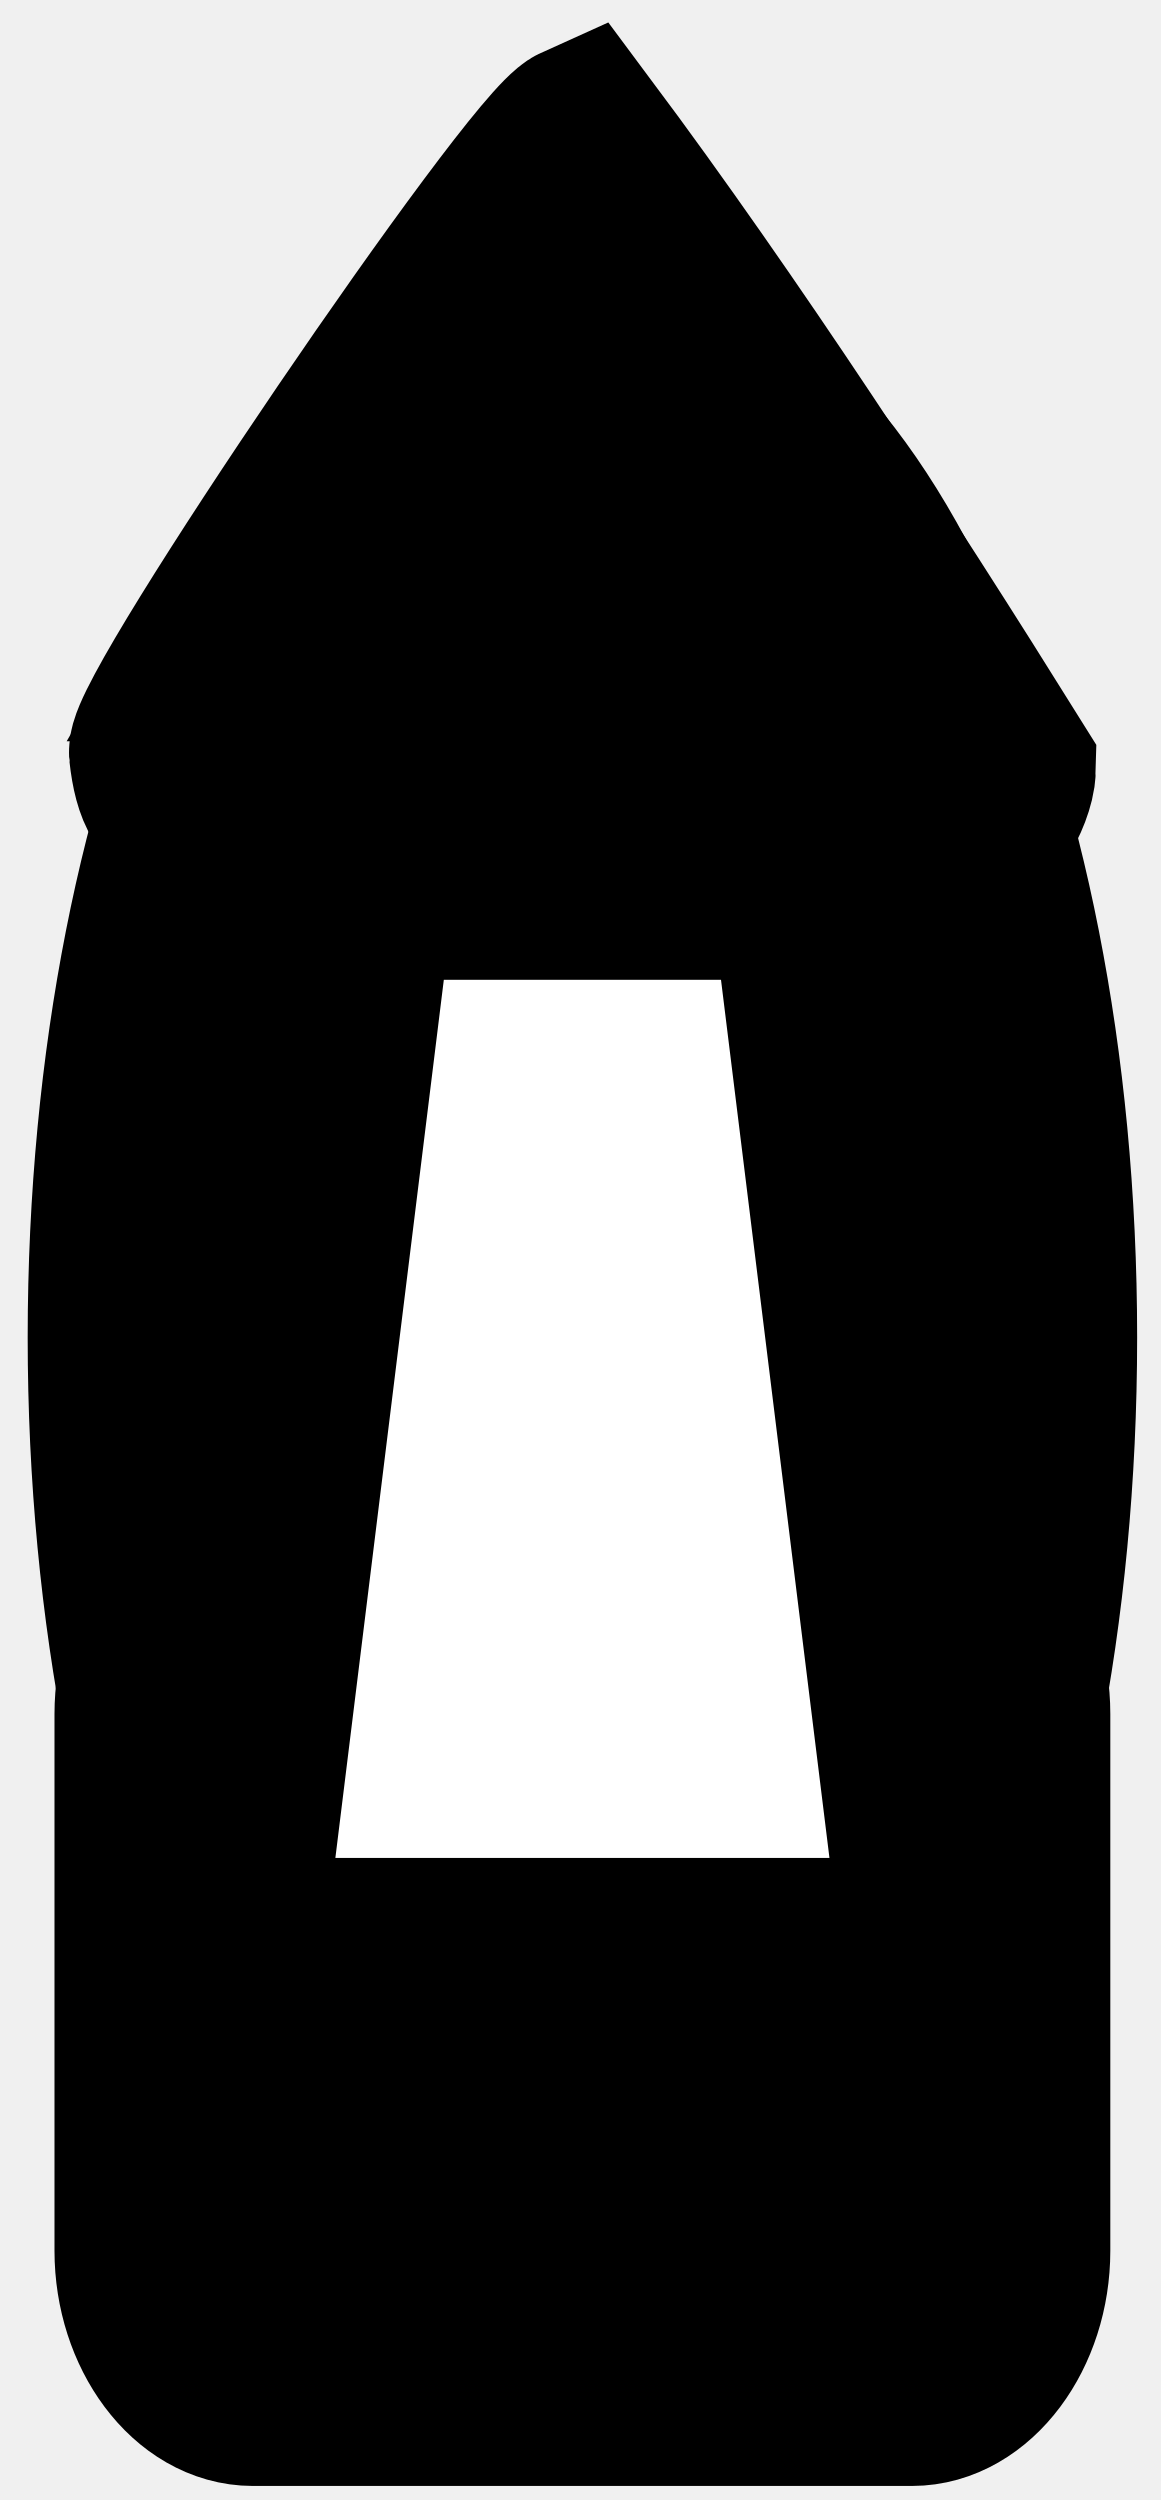
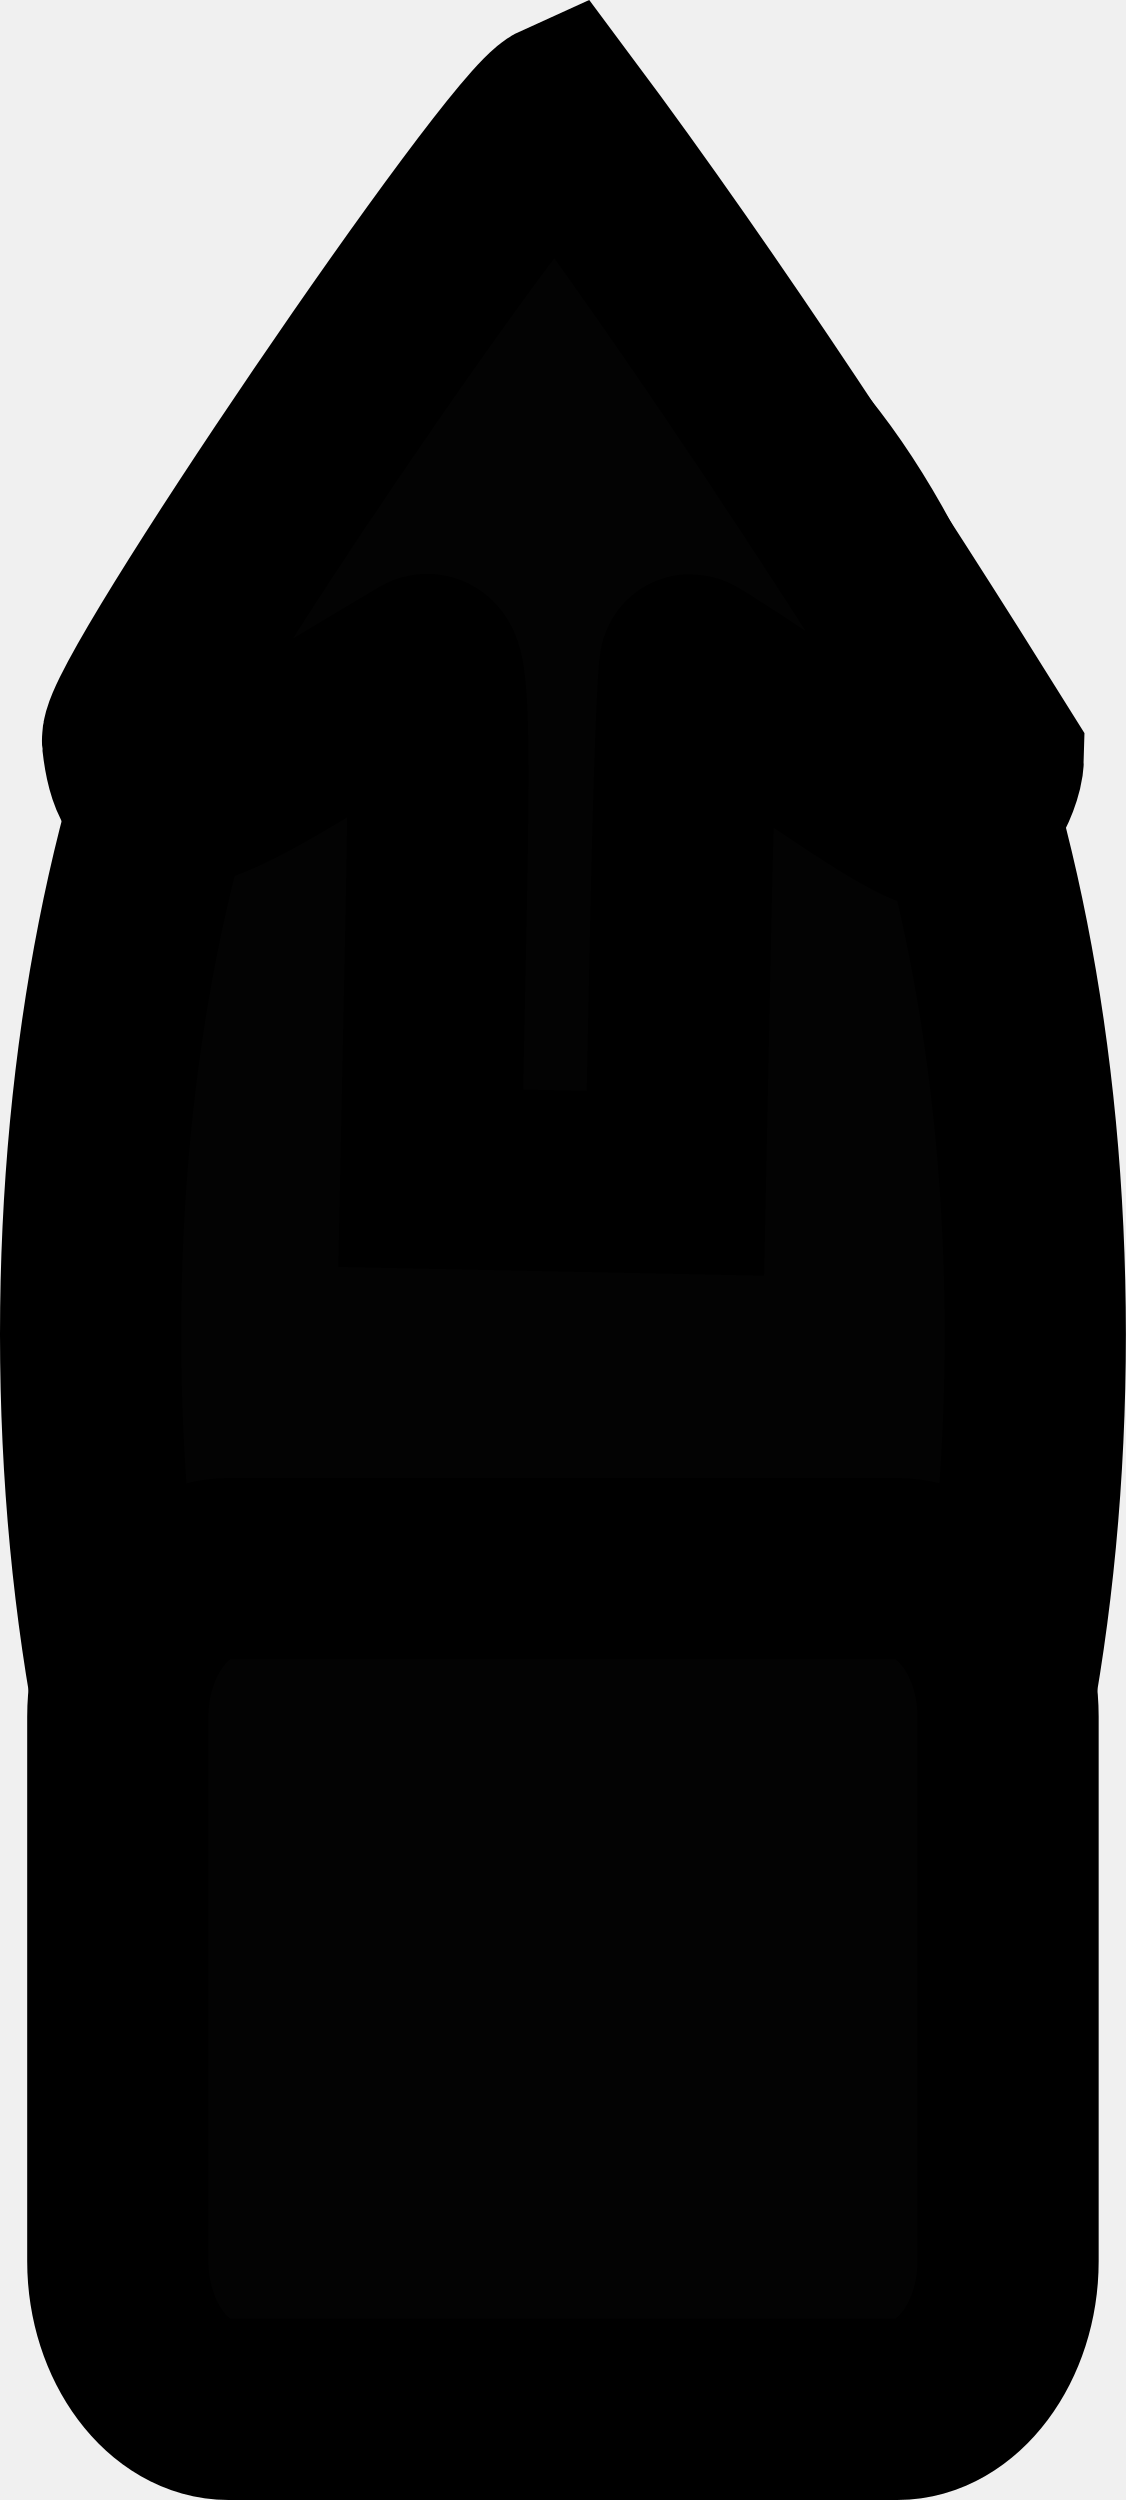
- <svg xmlns="http://www.w3.org/2000/svg" width="52" height="112">
-   <g>
-     <ellipse stroke="#000" stroke-width="8" ry="44.817" rx="20.852" id="svg_5" cy="59.917" cx="26.092" fill="#fff" />
-     <path stroke="#000" id="svg_9" d="m6.441,76.792c0,-3.553 2.233,-6.538 4.891,-6.538l29.519,0c2.658,0 4.891,2.986 4.891,6.538l0,24.041c0,3.553 -2.233,6.538 -4.891,6.538l-29.519,0c-2.658,0 -4.891,-2.986 -4.891,-6.538l0,-24.041z" opacity="undefined" stroke-width="8" fill="#fff" />
-     <path transform="rotate(-88.8226 26.1846 29.5576)" stroke="#000" id="svg_47" d="m19.736,47.88c-1.52,-1.019 -1.32,-1.636 2.375,-7.348c1.866,-2.884 3.393,-5.328 3.393,-5.431c0,-0.102 -5.152,-0.186 -11.45,-0.186l-11.45,0l0,-5.402l0,-5.402l11.54,0c8.898,0 11.441,-0.163 11.107,-0.711c-0.239,-0.391 -1.866,-2.985 -3.617,-5.765c-3.3,-5.24 -3.299,-6.645 0.005,-7.081c1.644,-0.217 27.246,16.438 28.126,18.297c-8.528,6.638 -18.721,13.585 -28.111,19.711c-0.495,0 -1.358,-0.307 -1.918,-0.682l0,0z" stroke-width="8" fill="#fff" />
-     <path d="m21.687,22.655c0,0 -0.437,0 -1.747,0c0,0 -0.873,0 -1.747,0c0,0 -0.36,0.649 -1.31,0.873c-0.425,0.1 -0.873,0 -0.873,0.437c0,0.437 0.254,1.056 -0.437,1.747c-0.69,0.69 -1.31,1.747 -1.31,1.747c0,0 0,-0.437 0,-1.31c0,-0.437 0.2,-0.303 0.437,-0.873c0.334,-0.807 0.939,-1.063 1.747,-2.183c0.511,-0.709 0.437,-0.873 1.31,-0.873c0.437,0 0.47,0.167 0.873,0c0.571,-0.236 0.539,-1.377 0.873,-2.183c0.236,-0.571 1.461,-1.181 2.183,-2.183c0.571,-0.792 1.233,-0.479 1.747,-1.31c0.23,-0.371 0,-0.873 0,-0.873c0.437,0 0.437,-0.437 0.437,-0.437c0.437,-0.437 0.873,-0.873 0.873,-0.437c0,0.873 0,2.62 0,3.493c0,0.437 -0.167,1.343 0,1.747c0.236,0.571 0.437,0.437 1.747,0.437c0.437,0 1.31,0 2.183,0c0,0 0,0 0.437,0.437c0.437,0.437 0.128,1.001 0.437,1.31c0.309,0.309 0.637,-0.134 0.873,0.437c0.167,0.403 0,0.873 0,1.31c0,0 -0.437,0 -1.31,0c-0.437,0 -1.31,0 -2.183,0c0,0 -0.437,0 -0.873,0c-0.437,0 -0.873,0 -1.747,0c-0.437,0 -0.873,0 -1.31,0c-0.873,0 -1.31,0.437 -1.31,0.437c-0.437,0.437 -1.233,1.086 -2.183,1.31c-0.85,0.201 -1.322,-0.1 -1.747,0c-0.95,0.224 -1.31,0.437 -1.747,0.437c-0.873,0 -1.31,0.437 -2.62,0.437c-0.437,0 -1.31,0.873 -1.747,0.873c-0.437,0 -0.437,0 -0.437,0c-0.437,0 -0.637,0.303 -0.873,0.873c-0.167,0.403 -0.437,0.873 -0.437,0.873c0.437,0 0.873,0 2.183,0c1.31,0 2.687,0.334 3.493,0c0.571,-0.236 0.873,-0.873 1.747,-0.873c0.873,0 1.31,0 2.183,0c0.437,0 1.129,0.618 1.747,0c0.309,-0.309 0.303,-0.637 0.873,-0.873c0.807,-0.334 1.31,0 1.747,0c0.873,0 1.31,0 1.747,0c0.873,0 1.747,0 1.747,0c0.437,0.437 1.245,2.283 1.747,3.493c0.709,1.712 2.696,2.992 3.057,3.493c0.571,0.792 0.565,1.438 0.873,1.747c0.309,0.309 0.27,0.47 0.437,0.873c0.236,0.571 0.303,0.637 0.873,0.873c0.403,0.167 0.873,0 1.31,0c0,0 0.873,0 1.747,0c0,0 0.303,0.2 0.873,0.437c0.403,0.167 0.873,0.437 0.873,0.437c0.437,0.437 0.565,0.565 0.873,0.873c0.309,0.309 -0.167,0.907 0,1.31c0.236,0.571 0.437,1.31 0.873,2.183c0,0 0.692,1.129 1.31,1.747c0.309,0.309 -0.355,0.346 -1.31,-0.437c-1.218,-0.998 -3.76,-2.152 -4.803,-3.057c-0.738,-0.64 -1.558,-1.434 -2.183,-2.183c-1.399,-1.676 -2.879,-2.407 -3.93,-3.057c-1.175,-0.726 -0.916,-1.233 -1.747,-1.747c-0.371,-0.23 -1.31,0 -1.31,-0.437c0,0 -0.303,0.2 -0.873,0.437c-0.403,0.167 -0.873,0.437 -0.873,0.873c0,0.873 0,1.31 0,2.183c0,0.437 -0.437,0.437 -0.437,0.437c-0.873,0 -1.31,0 -2.183,0c-0.873,0 -1.747,0 -2.62,0c0,0 -1.747,0 -2.183,0c-0.437,0 -1.31,0.873 -1.31,1.747c0,0.873 0,2.183 0,3.057c0,0.437 0,0.873 0,1.31c0,0.437 0,0.873 0,0.873l0,0.437l0,0.873l0,0" id="svg_57" stroke-width="8" stroke="#000" fill="none" />
-     <path d="m14.249,60.646c0,0.437 0,0 0,0c0,-0.873 0,-3.057 0,-5.24c0,-0.873 -0.437,-1.747 -0.437,-3.493c0,-1.31 0,-1.747 0,-3.493c0,-1.31 0,-2.62 0,-3.93c0,-0.873 0,-1.31 0,-1.31c0,-0.437 0,-0.873 0,-1.747c0,0 0,-0.437 0,-1.747c0,0 0,-0.437 0,-1.747c0,0 0,-0.873 0,-1.747c0,0 0,-0.437 0,-0.873c0,-0.437 -0.718,-0.077 -1.31,2.62c-0.848,3.862 -0.618,6.009 -1.31,7.424c-0.607,1.24 -0.437,1.31 -0.437,2.183c0,0.437 0,0.873 0,1.31c0,0.437 0,0.873 0,1.31c0,0.873 0,1.747 0,3.057c0,0.437 0,1.31 0,1.747c0,0.437 0.2,0.303 0.437,0.873c0.167,0.403 0.437,0.437 0.437,0.873c0,0.437 0.637,0.303 0.873,0.873c0.167,0.403 -0.1,1.322 0,1.747c0.224,0.95 0.512,1.246 0.873,1.747c0.571,0.792 0.565,1.001 0.873,1.31c0.618,0.618 0,1.31 0,1.747c0,0 -0.167,0.47 0,0.873c0.236,0.571 0.94,0.771 1.747,0.437c1.712,-0.709 3.31,-4.872 4.367,-7.424c0.747,-1.804 0.765,-3.498 0.873,-4.803c0.219,-2.647 0.437,-3.057 0.437,-3.057c0,-0.437 0,-0.873 0,-1.747c0,-0.437 0,-0.873 0,-1.747c0,-0.873 0,-1.31 0.437,-1.747c0.873,-0.873 1.813,-1.063 2.62,-2.183c0.255,-0.354 1.343,-1.143 1.747,-1.31c0.571,-0.236 0.739,-1.074 1.31,-1.31c0.403,-0.167 0.507,0.442 0.437,0.873c-0.221,1.363 -1.828,3.359 -2.62,3.93c-0.501,0.361 -0.673,1.77 -0.873,2.62c-0.224,0.95 -0.437,0.873 -0.437,1.747c0,0.437 -0.873,0.873 -0.437,0.873c0.437,0 0.093,-1.703 0.873,-3.493c1.491,-3.42 1.571,-6.811 3.493,-10.48c1.013,-1.934 2.266,-3.005 3.057,-4.367c0.49,-0.845 1.747,-1.31 2.183,-1.747c0,0 0,-0.873 0.437,-0.873c0,0 0.873,0 1.31,-0.437c0.437,-0.437 0.907,-0.706 1.31,-0.873c0.571,-0.236 0.873,-0.437 1.31,-0.437c0.437,0 0.437,-0.437 0.873,-0.437c0,0 0.256,0.181 0.873,-0.437c0.309,-0.309 0,0 0,0.873c0,2.62 -0.431,4.697 -0.873,7.424c-0.21,1.293 0,2.183 0,3.057c0,0 0,0.873 0,1.31c0,0.437 -0.394,0.797 0.437,1.31c0.371,0.23 0.303,0.637 0.873,0.873c0.403,0.167 0.649,0.796 0.873,1.747c0.1,0.425 0.649,0.796 0.873,1.747c0.201,0.85 0.2,1.176 0.437,1.747c0.334,0.807 0.128,1.438 0.437,1.747c0.309,0.309 0.128,1.001 0.437,1.31c0.309,0.309 -0.128,0.128 -0.437,0.437c-0.309,0.309 -0.502,0.207 -0.873,0.437c-0.831,0.513 -0.873,0.873 -1.31,0.873c-0.437,0 -0.936,0.029 -1.31,-0.873c-0.528,-1.276 -0.873,-1.747 -0.873,-2.183c0,-0.437 0,-0.873 0,-1.747c0,-0.873 0,-1.747 0,-2.183c0,-0.873 0,-1.31 0,-1.747c0,-0.437 0.07,0.006 0,0.437c-0.221,1.363 -0.437,3.493 -0.437,4.803c0,1.31 0,3.493 0,3.93c0,0.437 0,0.873 0,1.31c0,0.437 0.23,0.502 0,0.873c-0.513,0.831 -1.877,1.232 -2.62,2.62c-0.206,0.385 -0.47,0.27 -0.873,0.437c-0.571,0.236 -0.873,0.437 -1.31,0.437c-1.31,0 -1.747,0 -2.62,0c-0.437,0 -0.236,-0.46 -0.437,-1.31c-0.673,-2.851 -1.31,-3.057 -1.31,-4.367c0,-1.31 1.036,-1.915 2.62,-3.057c0.501,-0.361 1.31,-0.437 2.183,-0.437c0.437,0 0.873,0.437 0.873,0.873c0,1.31 0.437,2.62 0.437,4.367c0,1.31 0,3.057 0,3.493c0,0.873 0,1.31 0,1.747c0,0 0,0.437 0,0.873c0,0.437 0,0.873 0,0.873c-0.437,0 -1.31,0.437 -3.057,0.873c-1.747,0.437 -2.62,0.873 -3.493,0.873c0,0 -0.2,0.134 -0.437,-0.437c-0.501,-1.21 0.309,-1.438 0,-1.747c-0.309,-0.309 -0.873,0 -1.31,0c-0.437,0 -1.001,-0.309 -1.31,0c-0.309,0.309 0.064,0.949 -0.437,1.31c-0.792,0.571 -1.613,1.074 -2.183,1.31c-0.807,0.334 -1.593,0.861 -3.493,1.31c-0.425,0.1 -0.885,0.336 -1.31,0.437c-0.95,0.224 -1.129,0.181 -1.747,-0.437c-0.309,-0.309 -0.873,0 -1.747,0c0,0 -0.873,0 -1.31,0c-0.437,0 -0.437,0 -0.873,0c-0.437,0 -0.873,0 -1.31,0c-0.437,0 -1.31,0 -0.437,0c0.437,0 0.437,0 2.183,0c1.31,0 2.183,0 4.803,0c1.31,0 1.747,0 2.183,0c1.31,0 1.747,0 2.183,0c0.437,0 1.31,0 1.747,0c1.31,0 2.626,0.07 3.057,0c1.363,-0.221 2.183,-0.437 3.493,-0.437c0.873,0 1.343,0.167 1.747,0c0.571,-0.236 0.873,-0.437 1.31,-0.437c0.437,0 0.437,0 0.873,0c0.437,0 0.873,0 1.31,0c0,0 1.31,0 1.747,0c0,0 0.437,0 0.873,0c0.437,0 0.128,-0.565 0.437,-0.873c0.309,-0.309 0.437,0 0.437,-0.873c0,-0.437 0,-0.873 0,-0.873c0,-0.873 0,-1.747 0,-2.183c0,-0.437 0,-0.873 0,-1.31c0,-0.437 -0.618,-1.129 0,-1.747c0.618,-0.618 1.001,-0.565 1.31,-0.873c0.309,-0.309 0.437,-0.437 0.437,0c0,2.183 0,3.493 0,5.677c0,1.31 0,2.62 0,3.057c0,0.437 0,0.873 0,0.873c0,0.873 0,1.747 0,1.747c0,0.437 -0.664,0.578 -1.31,1.31c-1.042,1.18 -1.613,2.856 -2.183,2.62c-1.21,-0.501 -0.873,-1.747 -2.183,-1.747c-1.747,0 -4.367,0 -6.55,0c-2.183,0 -4.803,0.437 -6.55,0.437c-0.873,0 -2.183,0 -3.493,0c-0.437,0 -1.812,0.23 -2.183,0c-0.831,-0.513 -0.302,-0.955 -0.873,-1.747c-0.722,-1.002 -1.343,-0.706 -1.747,-0.873c-0.571,-0.236 -1.176,-0.637 -1.747,-0.873c-0.807,-0.334 -0.873,0 -1.31,0c-0.437,0 -1.31,0 -1.31,0c0,0.437 0,0.873 0,0.873c0.873,0.437 0.985,1.658 1.31,2.183c0.726,1.175 0.151,1.824 0.873,3.93c0.317,0.924 0.27,2.217 0.437,2.62c0.236,0.571 0.637,2.05 0.873,2.62c0.334,0.807 0.215,1.257 0.437,2.62c0.14,0.862 0.861,1.593 1.31,3.493c0.401,1.7 -0.334,4.433 0,5.24c0.236,0.571 0.803,1.752 0.873,2.183c0.221,1.363 0.437,1.747 0.437,2.62c0,0.437 0,0.873 0,1.31c0,0.437 0.2,1.007 0.437,0.437c0.501,-1.21 0.822,-2.631 1.31,-4.803c0.395,-1.757 0.767,-4.373 0.873,-5.24c0.22,-1.787 0.437,-2.183 0.437,-3.493c0,-0.873 -0.134,-2.701 0.437,-3.493c0.361,-0.501 0.955,-1.176 1.747,-1.747c0.501,-0.361 1.747,-0.873 2.183,-1.31c0.437,-0.437 1.747,-1.747 1.747,-1.747c0.437,-0.437 1.103,-0.808 0.873,-0.437c-0.513,0.831 -0.407,2.358 -4.367,3.493c-1.679,0.482 -1.747,0.437 -2.183,0.437c-0.873,0 -1.31,0 -1.31,0c-0.437,0 -0.739,-0.2 -1.31,-0.437c-0.403,-0.167 -0.431,-0.507 0,-0.437c1.363,0.221 2.183,0.437 3.057,0.437c0.873,0 1.31,0 1.747,0c0.437,0 1.31,0 1.747,0c0,0 0.437,0 0.873,0c0.437,0 1.31,0 1.747,0c0.873,0 1.31,0 2.62,0c0.437,0 0.873,0 1.747,0c0.437,0 0.873,0 1.747,0c0,0 0.873,0 1.31,0c0.437,0 0.437,0 1.31,0c0.437,0 0.873,0 1.747,0c0.437,0 0.873,0 0.873,0c0.873,0 1.31,0 1.747,0c0,0 0,0.873 0,1.31c0,0.873 -0.437,2.183 -0.437,2.62c0,0.437 0,0.873 0,1.31c0,0 0,0.437 0,0.873c0,0.437 0,0.873 0,1.31c0,1.31 0,1.31 0,2.183c0,0.873 0.437,1.747 0.437,2.62c0,0.873 0,1.31 0,2.183c0,0.873 0,1.31 0,1.31c0,0 0,0.873 0,1.31c0,0.437 0,0.437 0,1.747c0,0.437 0,0.437 0,0.873c0,0.437 0,0.873 0,1.31c0,0 0,0.437 0,0.873c0,0.437 0,0.873 0,0.873c0,0.437 -0.1,1.322 0,1.747c0.224,0.95 -0,1.747 0.437,1.747c0.437,0 0.167,-0.907 0,-1.31c-0.236,-0.571 -0.437,-0.437 -0.437,-0.437c-0.437,0 -0.873,0 -1.31,0c-0.437,0 -0.873,0 -1.31,0c-0.437,0 -0.873,0 -0.873,0c-0.873,0 -1.31,0 -1.747,0c0,0 -0.437,0 -0.873,0c-0.437,0 -0.873,0 -0.873,0c-0.873,0 -1.31,0 -1.747,0c0,0 -0.873,0 -1.747,0c0,0 -0.437,0 -0.873,0c-0.437,0 -0.873,0 -0.873,0c-0.873,0 -1.176,0.2 -1.747,0.437c-0.807,0.334 -1.31,0.437 -1.747,0.437c0,0 -0.437,0 -0.873,0c-0.437,0 -0.873,0 -0.873,0c-0.873,0 -1.31,0 -1.747,0c0,0 -0.873,0 -1.31,0c-0.437,0 -0.437,0 -0.873,0c-0.437,0 -0.873,0 -1.31,0c0,0 -0.437,0 -0.873,0c-0.873,0 -0.907,-0.167 -1.31,0c-0.571,0.236 -0.873,0.437 -1.31,0.437c0,0 -0.437,0 -0.437,-0.437c0,-0.873 0,-1.747 0,-2.62c0,-0.873 -0.501,-2.72 0,-3.93c0.236,-0.571 0.437,-0.873 0.437,-1.31c0,0 -0.334,-0.503 0,-1.31c0.236,-0.571 0.303,-0.637 0.873,-0.873c0.403,-0.167 0.873,0 1.31,0c1.31,0 1.233,0.212 2.183,0.437c0.85,0.201 1.877,-0.022 2.62,0.437c0.831,0.513 0.565,1.001 0.873,1.31c0.309,0.309 0.873,0.437 0.873,1.31c0,0.437 0,0.873 0,1.31c0,0.873 -0.873,1.747 0,1.747c0.873,0 -0.144,-1.753 0,-3.493c0.219,-2.647 1.747,-5.24 1.747,-7.86c0,-3.057 0,-4.367 0,-4.803c0,-0.437 0,-0.873 0,-1.31c0,-0.437 -0.437,-0.437 -0.437,-0.873c0,0 0.27,-0.033 0.437,-0.437c0.236,-0.571 0.873,-0.437 1.31,-0.437c0.437,0 0.565,0.128 0.873,0.437c0.618,0.618 0.949,1.246 1.31,1.747c0.571,0.792 0.437,1.31 0.873,1.31c0.437,0 0.873,0 0.873,0c0.437,0 0.706,0.033 0.873,0.437c0.236,0.571 0.873,0.437 0.873,0.437c0,0 0.637,0.303 0.873,0.873c0.334,0.807 0.873,0.873 0.873,0.873c0,0 0,0.437 0,0.873c0,0.437 0,1.31 0,1.747c0,0.873 0,2.62 0,3.057c0,1.31 0,1.31 0,1.747c0,0.873 -0.012,0.773 -0.437,0.873c-0.95,0.224 -1.101,0.578 -1.747,1.31c-1.042,1.18 -1.31,0.873 -2.183,0.873c-0.873,0 -1.377,0.334 -2.183,0c-0.571,-0.236 -0.873,-0.873 -0.873,-1.31c0,-0.437 -0.45,-2.363 0.437,-3.93c0.304,-0.537 1.67,-1.353 2.183,-2.183c0.459,-0.743 0.692,-1.129 1.31,-1.747c0.309,-0.309 0.437,-0.437 1.747,-0.437c0.873,0 0.873,0.437 1.31,0.873c0.437,0.437 0.528,2.218 0,3.493c-0.747,1.804 -0.873,2.183 -1.31,1.31c-0.873,-1.747 -0.769,-2.203 -1.31,-4.803c-0.367,-1.763 -0.647,-3.51 -0.437,-4.803c0.221,-1.363 0.565,-1.875 0.873,-2.183c0.309,-0.309 0.637,-0.303 0.873,-0.873c0.167,-0.403 0.128,-0.128 0.437,-0.437c0.309,-0.309 0.873,-0.437 1.31,-0.437c0,0 0.873,0 1.747,0c0,0 0.437,0.437 0.873,0.873c0.437,0.437 0.873,0.873 0.873,0.873c0,0.437 -0.1,1.322 0,1.747c0.224,0.95 0.873,2.183 0.873,3.057c0,1.31 0,1.747 0,2.183c0,0.873 0,1.31 0.437,1.747c0.437,0.437 0.236,0.897 0.437,1.747c0.224,0.95 0.873,1.747 1.31,2.62c0.437,0.873 0.437,1.747 0.873,2.62c0.437,0.873 0.423,1.927 1.31,3.493c0.304,0.537 0.437,0.873 0.873,0.873c0.437,0 0.437,0.437 0.437,0.873c0,0 -0.502,-0.23 -0.873,0c-0.831,0.513 -1.233,1.522 -2.183,1.747c-0.425,0.1 -0.873,0 -1.31,0c-0.437,0 -1.682,-0.076 -2.183,-0.437c-0.792,-0.571 -1.522,-1.233 -1.747,-2.183c-0.502,-2.125 -0.873,-4.367 -1.31,-6.987c-0.437,-2.62 -0.437,-6.114 -0.437,-7.86c0,-2.183 -0.218,-5.225 -0.437,-10.044c-0.158,-3.49 -0.073,-6.576 -0.437,-9.17c-0.441,-3.148 -0.271,-4.437 -0.873,-6.987c-0.224,-0.95 -0.873,-1.747 -0.873,-4.367c0,-1.747 -0.437,-3.057 -0.437,-4.367c0,-1.747 0,-3.057 0,-3.493c0,-0.873 -0.45,-1.927 0.437,-3.493c0.609,-1.075 1.141,-1.003 2.183,-2.183c0.646,-0.732 0.873,-1.31 0.873,-1.747c0,-0.437 0.309,-0.745 0,-0.437c-0.309,0.309 -3.05,4.206 -3.93,11.354c-0.427,3.467 -0.437,6.55 0,6.55c0.437,0 0,-1.31 0,-3.057c0,-2.62 -0.066,-4.12 -0.873,-5.24c-1.277,-1.771 -3.662,-2.147 -4.803,-2.62c-1.614,-0.668 -2.82,-1.613 -3.057,-2.183c-0.167,-0.403 0,-1.31 0,-2.183c0,-1.747 0.673,-2.643 0.873,-3.493c0.224,-0.95 0.873,-2.62 0.437,-2.62c-0.873,0 -1.308,5.175 -1.747,9.607c-0.43,4.346 0,6.114 0,7.424c0,0.437 -0.092,1.344 0.437,2.62c0.374,0.902 1.31,3.057 1.747,3.93c0.437,0.873 0.267,1.816 0.873,3.057c0.692,1.414 1.543,3.972 2.183,6.55c0.666,2.68 1.629,6.147 2.183,7.86c0.724,2.238 0.949,3.429 1.31,3.93c0.571,0.792 0.448,1.41 0.873,1.31c0.95,-0.224 2.401,-5.222 2.62,-9.17c0.169,-3.052 0,-6.55 0,-9.17c0,-1.31 0,-2.62 0,-3.057c0,-0.873 0,-1.31 0,-2.183c0,-0.437 0,-1.31 0,-1.747c0,-0.873 0.215,-1.257 0.437,-2.62c0.28,-1.724 0,-2.62 0,-3.493c0,0 0,-0.437 0,-0.873c0,-0.873 0.147,-2.319 0.873,-3.493c0.325,-0.525 0.649,-0.796 0.873,-1.747c0.1,-0.425 0.212,-1.233 0.437,-2.183c0.1,-0.425 0,-0.873 0.437,-0.873c0.437,0 0.873,0.437 0.873,0.873c0,1.747 0,4.803 0,8.297c0,1.747 0,1.747 0,3.057c0,0.437 -0.147,0.572 -0.873,1.747c-0.325,0.525 -0.955,1.612 -1.747,2.183c-0.501,0.361 -1.31,1.31 -1.747,1.747c-0.437,0.437 -0.437,0.873 -0.873,1.747c0,0 -0.128,0.128 -0.437,0.437c-0.309,0.309 -0.437,1.31 -0.437,1.31l0,0.437l-0.437,0l-0.437,0" id="svg_58" stroke-width="8" stroke="#000" fill="none" />
-     <path stroke="#000" id="svg_59" d="m10.5,87.236l5.847,-47.342l19.49,0l5.847,47.342l-31.184,0z" stroke-width="8" fill="#fff" />
+ <svg xmlns="http://www.w3.org/2000/svg" width="49.703" height="110.366" version="1.1" id="svg1">
+   <defs id="defs1" />
+   <g id="g1" transform="translate(-1.240169,-1.005298)">
+     <ellipse fill="#ffffff" cx="26.092" cy="59.917" id="svg_5" rx="20.852" ry="44.817" stroke-width="8" stroke="#000000" style="fill:#030303;fill-opacity:1;stroke:#000000;stroke-miterlimit:3.5;stroke-opacity:1" />
+     <path fill="#ffffff" stroke-width="8" opacity="undefined" d="m 6.441,76.792 c 0,-3.553 2.233,-6.538 4.891,-6.538 h 29.519 c 2.658,0 4.891,2.986 4.891,6.538 v 24.041 c 0,3.553 -2.233,6.538 -4.891,6.538 H 11.332 c -2.658,0 -4.891,-2.986 -4.891,-6.538 z" id="svg_9" stroke="#000000" style="fill:#030303;fill-opacity:1;stroke:#000000;stroke-width:8.001;stroke-linecap:butt;stroke-linejoin:miter;stroke-miterlimit:1.3;stroke-dasharray:none;stroke-opacity:1" />
+     <path fill="#ffffff" stroke-width="8" d="m 44.371,36.381 c -1.05,1.499 -1.663,1.287 -7.298,-2.525 -2.845,-1.925 -5.257,-3.501 -5.36,-3.503 -0.102,-0.002 -0.292,5.147 -0.421,11.443 l -0.235,11.447 -5.401,-0.111 -5.401,-0.111 0.237,-11.538 c 0.183,-8.896 0.072,-11.442 -0.482,-11.119 -0.396,0.231 -3.023,1.805 -5.838,3.498 C 8.865,37.054 7.46,37.024 7.092,33.712 6.909,32.063 24.086,6.809 25.963,5.967 32.424,14.63 39.161,24.964 45.092,34.478 c -0.01,0.495 -0.335,1.352 -0.722,1.904 v 0 z" id="svg_47" stroke="#000000" style="fill:#030303;fill-opacity:1;stroke:#000000;stroke-opacity:1" />
  </g>
</svg>
